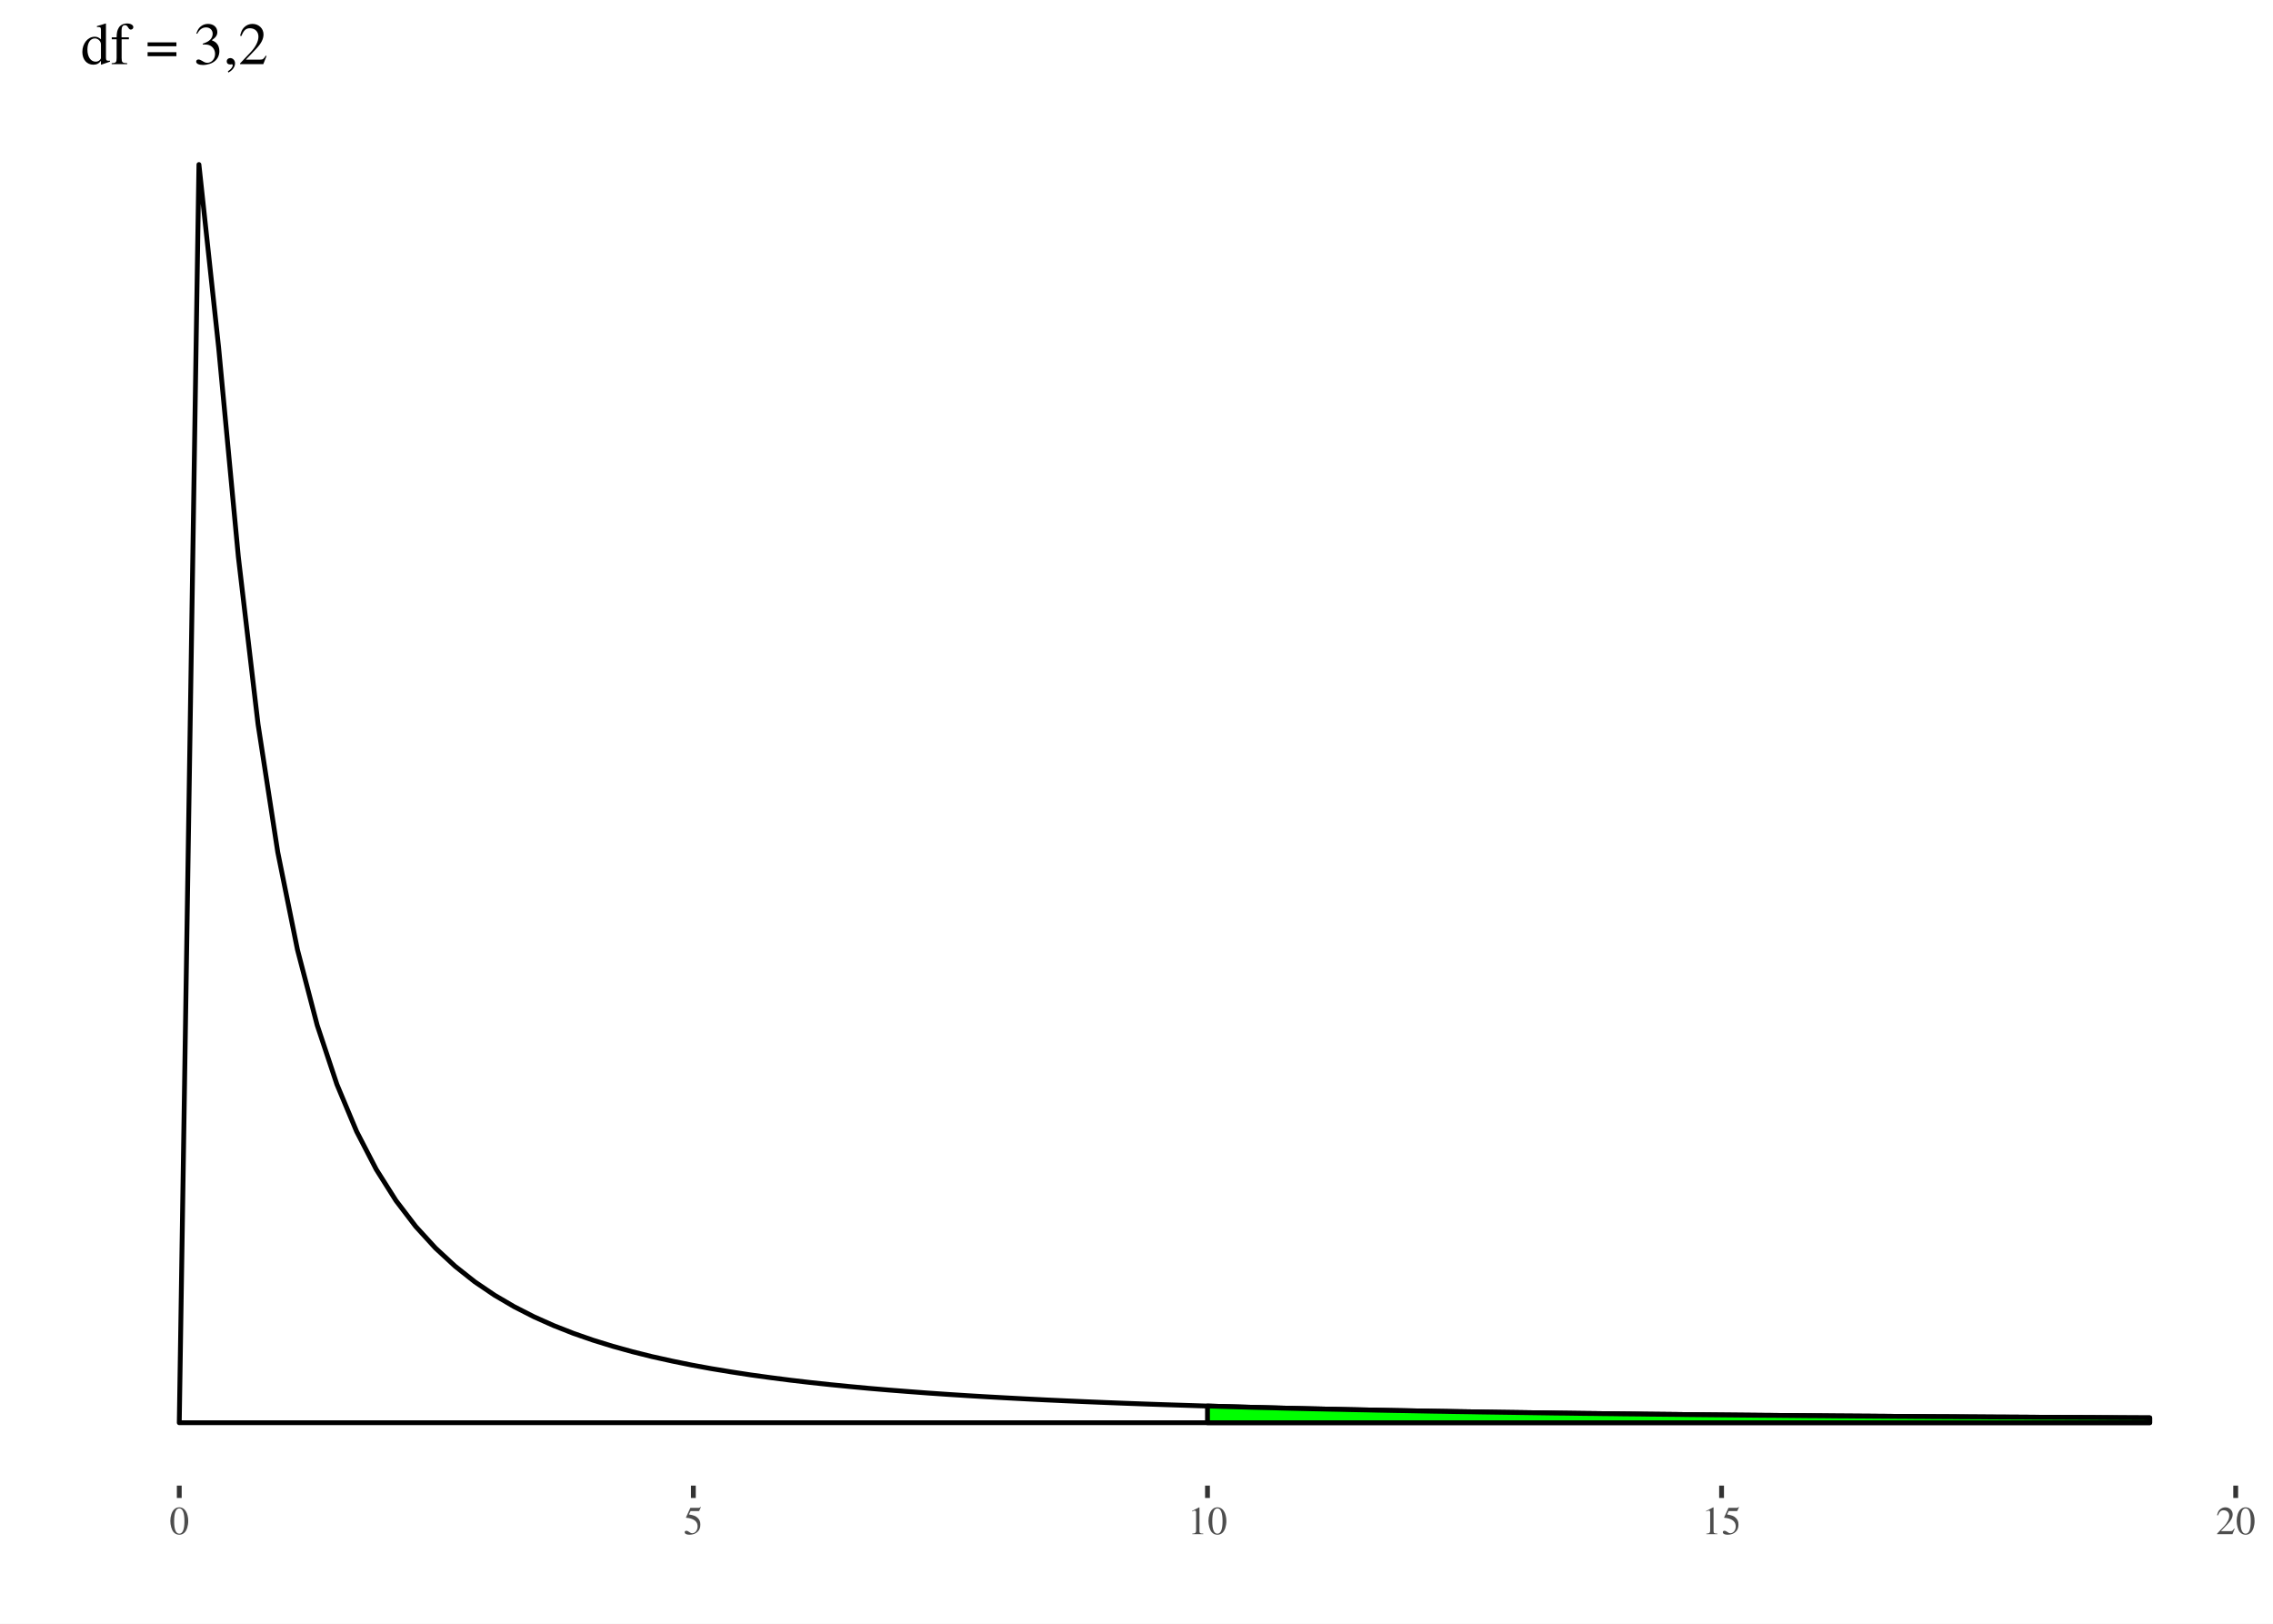
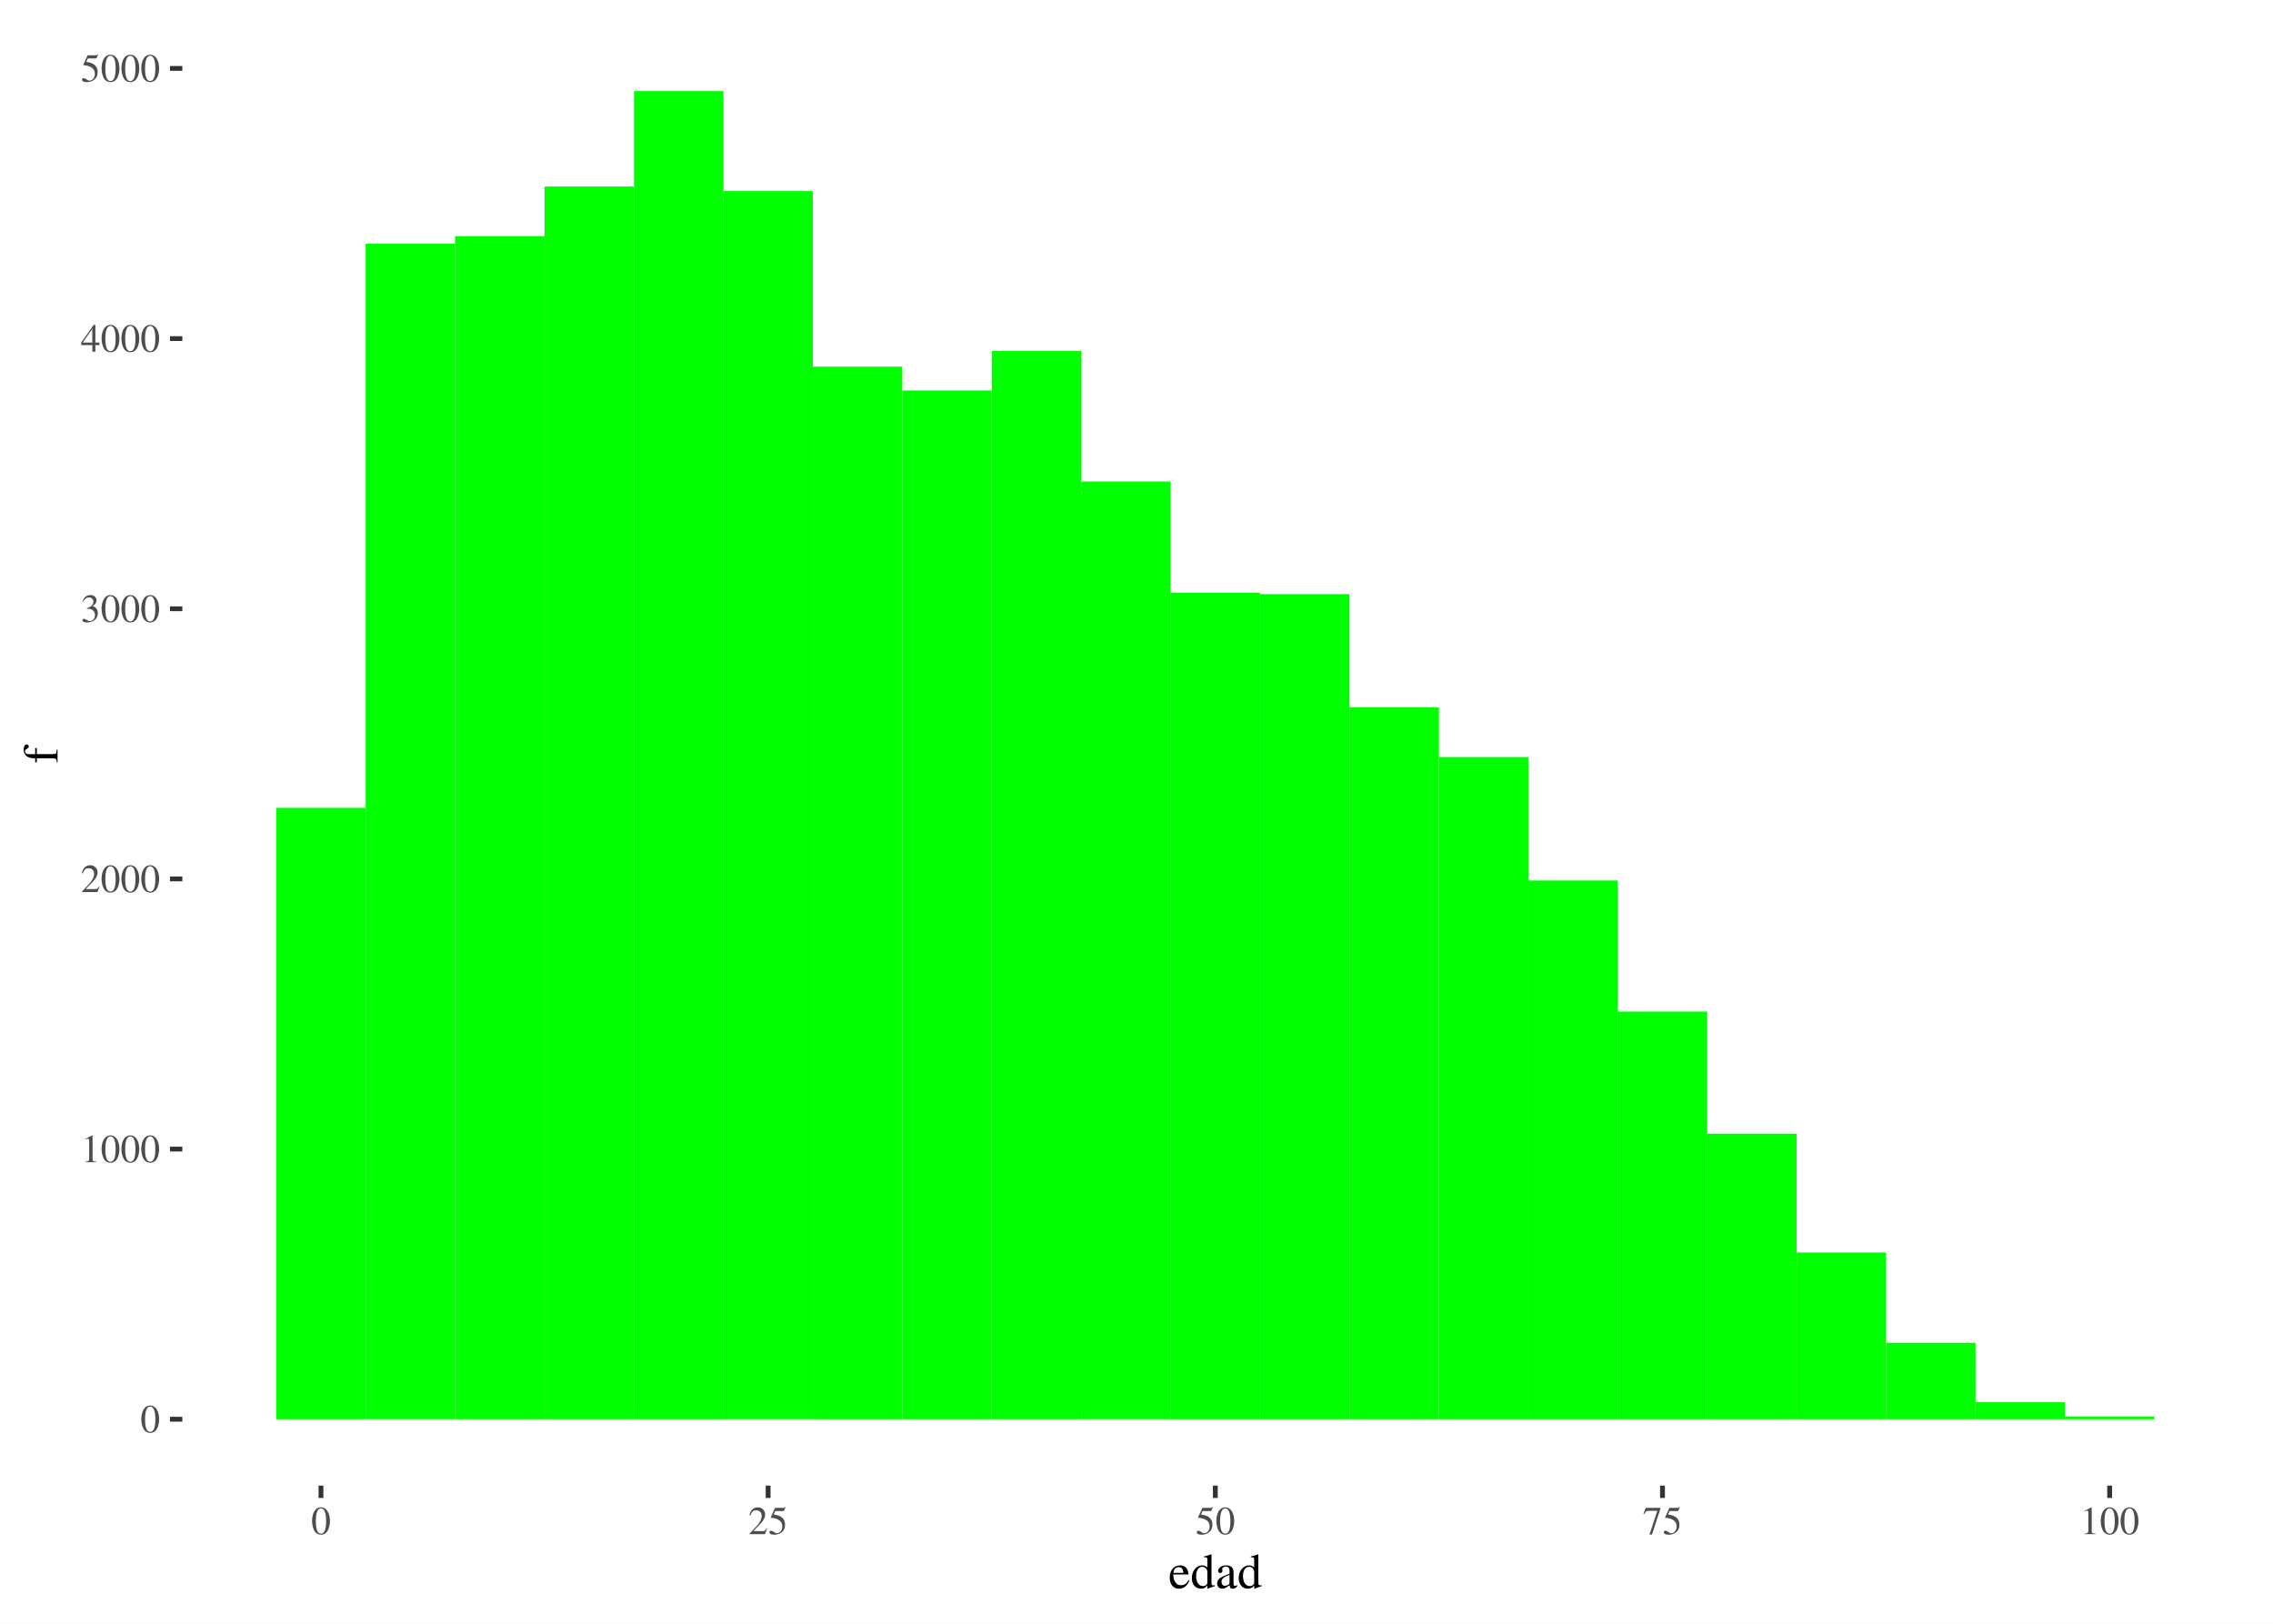
<svg xmlns="http://www.w3.org/2000/svg" viewBox="0 0 504.00 360.00">
  <defs>
    <style type="text/css">
    line, polyline, polygon, path, rect, circle {
      fill: none;
      stroke: #000000;
      stroke-linecap: round;
      stroke-linejoin: round;
      stroke-miterlimit: 10.00;
    }
  </style>
  </defs>
  <rect width="100%" height="100%" style="stroke: none; fill: #FFFFFF;" />
  <defs>
-     <clipPath id="cpMTcuOTB8NDk4LjUyfDMyOS4zOHwyMi41Mw==">
-       <rect x="17.90" y="22.53" width="480.62" height="306.85" />
+     <clipPath id="cpNDAuNDN8NDk4LjUyfDMyOS4zOHw1LjQ4">
+       <rect x="40.43" y="5.48" width="458.09" height="323.90" />
    </clipPath>
  </defs>
-   <polygon points="39.75,315.43 44.11,36.48 48.48,77.07 52.85,123.45 57.22,160.60 61.59,188.94 65.96,210.57 70.33,227.29 74.70,240.41 79.07,250.85 83.44,259.29 87.81,266.20 92.18,271.92 96.55,276.70 100.92,280.74 105.28,284.19 109.65,287.15 114.02,289.71 118.39,291.94 122.76,293.89 127.13,295.61 131.50,297.13 135.87,298.48 140.24,299.69 144.61,300.78 148.98,301.75 153.35,302.64 157.72,303.44 162.09,304.16 166.45,304.83 170.82,305.43 175.19,305.99 179.56,306.50 183.93,306.97 188.30,307.40 192.67,307.81 197.04,308.18 201.41,308.52 205.78,308.85 210.15,309.15 214.52,309.43 218.89,309.69 223.26,309.93 227.62,310.16 231.99,310.38 236.36,310.58 240.73,310.77 245.10,310.95 249.47,311.12 253.84,311.28 258.21,311.43 262.58,311.57 266.95,311.71 271.32,311.84 275.69,311.96 280.06,312.08 284.43,312.19 288.79,312.29 293.16,312.39 297.53,312.49 301.90,312.58 306.27,312.66 310.64,312.75 315.01,312.83 319.38,312.90 323.75,312.97 328.12,313.04 332.49,313.11 336.86,313.17 341.23,313.23 345.60,313.29 349.96,313.35 354.33,313.40 358.70,313.46 363.07,313.51 367.44,313.55 371.81,313.60 376.18,313.65 380.55,313.69 384.92,313.73 389.29,313.77 393.66,313.81 398.03,313.85 402.40,313.88 406.77,313.92 411.13,313.95 415.50,313.98 419.87,314.02 424.24,314.05 428.61,314.08 432.98,314.10 437.35,314.13 441.72,314.16 446.09,314.18 450.46,314.21 454.83,314.23 459.20,314.26 463.57,314.28 467.94,314.30 472.30,314.33 476.67,314.35 476.67,315.43 472.30,315.43 467.94,315.43 463.57,315.43 459.20,315.43 454.83,315.43 450.46,315.43 446.09,315.43 441.72,315.43 437.35,315.43 432.98,315.43 428.61,315.43 424.24,315.43 419.87,315.43 415.50,315.43 411.13,315.43 406.77,315.43 402.40,315.43 398.03,315.43 393.66,315.43 389.29,315.43 384.92,315.43 380.55,315.43 376.18,315.43 371.81,315.43 367.44,315.43 363.07,315.43 358.70,315.43 354.33,315.43 349.96,315.43 345.60,315.43 341.23,315.43 336.86,315.43 332.49,315.43 328.12,315.43 323.75,315.43 319.38,315.43 315.01,315.43 310.64,315.43 306.27,315.43 301.90,315.43 297.53,315.43 293.16,315.43 288.79,315.43 284.43,315.43 280.06,315.43 275.69,315.43 271.32,315.43 266.95,315.43 262.58,315.43 258.21,315.43 253.84,315.43 249.47,315.43 245.10,315.43 240.73,315.43 236.36,315.43 231.99,315.43 227.62,315.43 223.26,315.43 218.89,315.43 214.52,315.43 210.15,315.43 205.78,315.43 201.41,315.43 197.04,315.43 192.67,315.43 188.30,315.43 183.93,315.43 179.56,315.43 175.19,315.43 170.82,315.43 166.45,315.43 162.09,315.43 157.72,315.43 153.35,315.43 148.98,315.43 144.61,315.43 140.24,315.43 135.87,315.43 131.50,315.43 127.13,315.43 122.76,315.43 118.39,315.43 114.02,315.43 109.65,315.43 105.28,315.43 100.92,315.43 96.55,315.43 92.18,315.43 87.81,315.43 83.44,315.43 79.07,315.43 74.70,315.43 70.33,315.43 65.96,315.43 61.59,315.43 57.22,315.43 52.85,315.43 48.48,315.43 44.11,315.43 39.75,315.43 " style="stroke-width: 1.07; fill: #FFFFFF;" clip-path="url(#cpMTcuOTB8NDk4LjUyfDMyOS4zOHwyMi41Mw==)" />
-   <polygon points="267.74,311.73 269.83,311.79 271.92,311.85 274.00,311.91 276.09,311.97 278.18,312.03 280.27,312.08 282.36,312.13 284.45,312.19 286.54,312.24 288.63,312.29 290.72,312.34 292.81,312.38 294.90,312.43 296.99,312.47 299.08,312.52 301.17,312.56 303.26,312.60 305.35,312.65 307.43,312.69 309.52,312.73 311.61,312.76 313.70,312.80 315.79,312.84 317.88,312.88 319.97,312.91 322.06,312.95 324.15,312.98 326.24,313.01 328.33,313.05 330.42,313.08 332.51,313.11 334.60,313.14 336.69,313.17 338.78,313.20 340.86,313.23 342.95,313.26 345.04,313.29 347.13,313.31 349.22,313.34 351.31,313.37 353.40,313.39 355.49,313.42 357.58,313.44 359.67,313.47 361.76,313.49 363.85,313.51 365.94,313.54 368.03,313.56 370.12,313.58 372.21,313.60 374.29,313.63 376.38,313.65 378.47,313.67 380.56,313.69 382.65,313.71 384.74,313.73 386.83,313.75 388.92,313.77 391.01,313.79 393.10,313.80 395.19,313.82 397.28,313.84 399.37,313.86 401.46,313.88 403.55,313.89 405.64,313.91 407.72,313.93 409.81,313.94 411.90,313.96 413.99,313.97 416.08,313.99 418.17,314.00 420.26,314.02 422.35,314.03 424.44,314.05 426.53,314.06 428.62,314.08 430.71,314.09 432.80,314.10 434.89,314.12 436.98,314.13 439.07,314.14 441.15,314.16 443.24,314.17 445.33,314.18 447.42,314.19 449.51,314.20 451.60,314.22 453.69,314.23 455.78,314.24 457.87,314.25 459.96,314.26 462.05,314.27 464.14,314.28 466.23,314.30 468.32,314.31 470.41,314.32 472.50,314.33 474.58,314.34 476.67,314.35 476.67,315.43 474.58,315.43 472.50,315.43 470.41,315.43 468.32,315.43 466.23,315.43 464.14,315.43 462.05,315.43 459.96,315.43 457.87,315.43 455.78,315.43 453.69,315.43 451.60,315.43 449.51,315.43 447.42,315.43 445.33,315.43 443.24,315.43 441.15,315.43 439.07,315.43 436.98,315.43 434.89,315.43 432.80,315.43 430.71,315.43 428.62,315.43 426.53,315.43 424.44,315.43 422.35,315.43 420.26,315.43 418.17,315.43 416.08,315.43 413.99,315.43 411.90,315.43 409.81,315.43 407.72,315.43 405.64,315.43 403.55,315.43 401.46,315.43 399.37,315.43 397.28,315.43 395.19,315.43 393.10,315.43 391.01,315.43 388.92,315.43 386.83,315.43 384.74,315.43 382.65,315.43 380.56,315.43 378.47,315.43 376.38,315.43 374.29,315.43 372.21,315.43 370.12,315.43 368.03,315.43 365.94,315.43 363.85,315.43 361.76,315.43 359.67,315.43 357.58,315.43 355.49,315.43 353.40,315.43 351.31,315.43 349.22,315.43 347.13,315.43 345.04,315.43 342.95,315.43 340.86,315.43 338.78,315.43 336.69,315.43 334.60,315.43 332.51,315.43 330.42,315.43 328.33,315.43 326.24,315.43 324.15,315.43 322.06,315.43 319.97,315.43 317.88,315.43 315.79,315.43 313.70,315.43 311.61,315.43 309.52,315.43 307.43,315.43 305.35,315.43 303.26,315.43 301.17,315.43 299.08,315.43 296.99,315.43 294.90,315.43 292.81,315.43 290.72,315.43 288.63,315.43 286.54,315.43 284.45,315.43 282.36,315.43 280.27,315.43 278.18,315.43 276.09,315.43 274.00,315.43 271.92,315.43 269.83,315.43 267.74,315.43 " style="stroke-width: 1.07; fill: #00FF00;" clip-path="url(#cpMTcuOTB8NDk4LjUyfDMyOS4zOHwyMi41Mw==)" />
+   <rect x="61.25" y="179.11" width="19.83" height="135.55" style="stroke-width: 1.07; stroke: none; stroke-linecap: square; stroke-linejoin: miter; fill: #00FF00;" clip-path="url(#cpNDAuNDN8NDk4LjUyfDMyOS4zOHw1LjQ4)" />
+   <rect x="81.08" y="54.04" width="19.83" height="260.61" style="stroke-width: 1.07; stroke: none; stroke-linecap: square; stroke-linejoin: miter; fill: #00FF00;" clip-path="url(#cpNDAuNDN8NDk4LjUyfDMyOS4zOHw1LjQ4)" />
+   <rect x="100.91" y="52.37" width="19.83" height="262.29" style="stroke-width: 1.07; stroke: none; stroke-linecap: square; stroke-linejoin: miter; fill: #00FF00;" clip-path="url(#cpNDAuNDN8NDk4LjUyfDMyOS4zOHw1LjQ4)" />
+   <rect x="120.75" y="41.35" width="19.83" height="273.31" style="stroke-width: 1.07; stroke: none; stroke-linecap: square; stroke-linejoin: miter; fill: #00FF00;" clip-path="url(#cpNDAuNDN8NDk4LjUyfDMyOS4zOHw1LjQ4)" />
+   <rect x="140.58" y="20.20" width="19.83" height="294.46" style="stroke-width: 1.07; stroke: none; stroke-linecap: square; stroke-linejoin: miter; fill: #00FF00;" clip-path="url(#cpNDAuNDN8NDk4LjUyfDMyOS4zOHw1LjQ4)" />
+   <rect x="160.41" y="42.36" width="19.83" height="272.29" style="stroke-width: 1.07; stroke: none; stroke-linecap: square; stroke-linejoin: miter; fill: #00FF00;" clip-path="url(#cpNDAuNDN8NDk4LjUyfDMyOS4zOHw1LjQ4)" />
+   <rect x="180.24" y="81.30" width="19.83" height="233.36" style="stroke-width: 1.07; stroke: none; stroke-linecap: square; stroke-linejoin: miter; fill: #00FF00;" clip-path="url(#cpNDAuNDN8NDk4LjUyfDMyOS4zOHw1LjQ4)" />
+   <rect x="200.07" y="86.57" width="19.83" height="228.09" style="stroke-width: 1.07; stroke: none; stroke-linecap: square; stroke-linejoin: miter; fill: #00FF00;" clip-path="url(#cpNDAuNDN8NDk4LjUyfDMyOS4zOHw1LjQ4)" />
+   <rect x="219.90" y="77.82" width="19.83" height="236.84" style="stroke-width: 1.07; stroke: none; stroke-linecap: square; stroke-linejoin: miter; fill: #00FF00;" clip-path="url(#cpNDAuNDN8NDk4LjUyfDMyOS4zOHw1LjQ4)" />
+   <rect x="239.73" y="106.75" width="19.83" height="207.90" style="stroke-width: 1.07; stroke: none; stroke-linecap: square; stroke-linejoin: miter; fill: #00FF00;" clip-path="url(#cpNDAuNDN8NDk4LjUyfDMyOS4zOHw1LjQ4)" />
+   <rect x="259.56" y="131.43" width="19.83" height="183.23" style="stroke-width: 1.07; stroke: none; stroke-linecap: square; stroke-linejoin: miter; fill: #00FF00;" clip-path="url(#cpNDAuNDN8NDk4LjUyfDMyOS4zOHw1LjQ4)" />
+   <rect x="279.39" y="131.73" width="19.83" height="182.93" style="stroke-width: 1.07; stroke: none; stroke-linecap: square; stroke-linejoin: miter; fill: #00FF00;" clip-path="url(#cpNDAuNDN8NDk4LjUyfDMyOS4zOHw1LjQ4)" />
+   <rect x="299.22" y="156.83" width="19.83" height="157.83" style="stroke-width: 1.07; stroke: none; stroke-linecap: square; stroke-linejoin: miter; fill: #00FF00;" clip-path="url(#cpNDAuNDN8NDk4LjUyfDMyOS4zOHw1LjQ4)" />
+   <rect x="319.05" y="167.85" width="19.83" height="146.81" style="stroke-width: 1.07; stroke: none; stroke-linecap: square; stroke-linejoin: miter; fill: #00FF00;" clip-path="url(#cpNDAuNDN8NDk4LjUyfDMyOS4zOHw1LjQ4)" />
+   <rect x="338.88" y="195.22" width="19.83" height="119.44" style="stroke-width: 1.07; stroke: none; stroke-linecap: square; stroke-linejoin: miter; fill: #00FF00;" clip-path="url(#cpNDAuNDN8NDk4LjUyfDMyOS4zOHw1LjQ4)" />
+   <rect x="358.71" y="224.27" width="19.83" height="90.39" style="stroke-width: 1.07; stroke: none; stroke-linecap: square; stroke-linejoin: miter; fill: #00FF00;" clip-path="url(#cpNDAuNDN8NDk4LjUyfDMyOS4zOHw1LjQ4)" />
+   <rect x="378.54" y="251.35" width="19.83" height="63.31" style="stroke-width: 1.07; stroke: none; stroke-linecap: square; stroke-linejoin: miter; fill: #00FF00;" clip-path="url(#cpNDAuNDN8NDk4LjUyfDMyOS4zOHw1LjQ4)" />
+   <rect x="398.38" y="277.70" width="19.83" height="36.96" style="stroke-width: 1.07; stroke: none; stroke-linecap: square; stroke-linejoin: miter; fill: #00FF00;" clip-path="url(#cpNDAuNDN8NDk4LjUyfDMyOS4zOHw1LjQ4)" />
+   <rect x="418.21" y="297.71" width="19.83" height="16.95" style="stroke-width: 1.07; stroke: none; stroke-linecap: square; stroke-linejoin: miter; fill: #00FF00;" clip-path="url(#cpNDAuNDN8NDk4LjUyfDMyOS4zOHw1LjQ4)" />
+   <rect x="438.04" y="310.89" width="19.83" height="3.77" style="stroke-width: 1.07; stroke: none; stroke-linecap: square; stroke-linejoin: miter; fill: #00FF00;" clip-path="url(#cpNDAuNDN8NDk4LjUyfDMyOS4zOHw1LjQ4)" />
+   <rect x="457.87" y="314.06" width="19.83" height="0.60" style="stroke-width: 1.07; stroke: none; stroke-linecap: square; stroke-linejoin: miter; fill: #00FF00;" clip-path="url(#cpNDAuNDN8NDk4LjUyfDMyOS4zOHw1LjQ4)" />
  <defs>
    <clipPath id="cpMC4wMHw1MDQuMDB8MzYwLjAwfDAuMDA=">
      <rect x="0.00" y="0.00" width="504.00" height="360.00" />
    </clipPath>
  </defs>
-   <polyline points="39.75,332.12 39.75,329.38 " style="stroke-width: 1.07; stroke: #333333; stroke-linecap: butt;" clip-path="url(#cpMC4wMHw1MDQuMDB8MzYwLjAwfDAuMDA=)" />
-   <polyline points="153.74,332.12 153.74,329.38 " style="stroke-width: 1.07; stroke: #333333; stroke-linecap: butt;" clip-path="url(#cpMC4wMHw1MDQuMDB8MzYwLjAwfDAuMDA=)" />
-   <polyline points="267.74,332.12 267.74,329.38 " style="stroke-width: 1.07; stroke: #333333; stroke-linecap: butt;" clip-path="url(#cpMC4wMHw1MDQuMDB8MzYwLjAwfDAuMDA=)" />
-   <polyline points="381.73,332.12 381.73,329.38 " style="stroke-width: 1.07; stroke: #333333; stroke-linecap: butt;" clip-path="url(#cpMC4wMHw1MDQuMDB8MzYwLjAwfDAuMDA=)" />
-   <polyline points="495.73,332.12 495.73,329.38 " style="stroke-width: 1.07; stroke: #333333; stroke-linecap: butt;" clip-path="url(#cpMC4wMHw1MDQuMDB8MzYwLjAwfDAuMDA=)" />
  <g clip-path="url(#cpMC4wMHw1MDQuMDB8MzYwLjAwfDAuMDA=)">
-     <text x="37.55" y="340.14" style="font-size: 8.80px; fill: #4D4D4D; font-family: TeX Gyre Termes;" textLength="4.40px" lengthAdjust="spacingAndGlyphs">0</text>
+     <text x="31.10" y="317.57" style="font-size: 8.80px; fill: #4D4D4D; font-family: TeX Gyre Termes;" textLength="4.40px" lengthAdjust="spacingAndGlyphs">0</text>
  </g>
  <g clip-path="url(#cpMC4wMHw1MDQuMDB8MzYwLjAwfDAuMDA=)">
-     <text x="151.54" y="340.14" style="font-size: 8.80px; fill: #4D4D4D; font-family: TeX Gyre Termes;" textLength="4.40px" lengthAdjust="spacingAndGlyphs">5</text>
+     <text x="17.90" y="257.67" style="font-size: 8.80px; fill: #4D4D4D; font-family: TeX Gyre Termes;" textLength="17.60px" lengthAdjust="spacingAndGlyphs">1000</text>
  </g>
  <g clip-path="url(#cpMC4wMHw1MDQuMDB8MzYwLjAwfDAuMDA=)">
-     <text x="263.34" y="340.14" style="font-size: 8.80px; fill: #4D4D4D; font-family: TeX Gyre Termes;" textLength="8.80px" lengthAdjust="spacingAndGlyphs">10</text>
+     <text x="17.90" y="197.78" style="font-size: 8.80px; fill: #4D4D4D; font-family: TeX Gyre Termes;" textLength="17.60px" lengthAdjust="spacingAndGlyphs">2000</text>
  </g>
  <g clip-path="url(#cpMC4wMHw1MDQuMDB8MzYwLjAwfDAuMDA=)">
-     <text x="377.33" y="340.14" style="font-size: 8.80px; fill: #4D4D4D; font-family: TeX Gyre Termes;" textLength="8.80px" lengthAdjust="spacingAndGlyphs">15</text>
+     <text x="17.90" y="137.88" style="font-size: 8.80px; fill: #4D4D4D; font-family: TeX Gyre Termes;" textLength="17.60px" lengthAdjust="spacingAndGlyphs">3000</text>
  </g>
  <g clip-path="url(#cpMC4wMHw1MDQuMDB8MzYwLjAwfDAuMDA=)">
-     <text x="491.33" y="340.14" style="font-size: 8.80px; fill: #4D4D4D; font-family: TeX Gyre Termes;" textLength="8.80px" lengthAdjust="spacingAndGlyphs">20</text>
+     <text x="17.90" y="77.98" style="font-size: 8.80px; fill: #4D4D4D; font-family: TeX Gyre Termes;" textLength="17.60px" lengthAdjust="spacingAndGlyphs">4000</text>
  </g>
  <g clip-path="url(#cpMC4wMHw1MDQuMDB8MzYwLjAwfDAuMDA=)">
-     <text x="17.90" y="14.22" style="font-size: 13.20px; font-family: TeX Gyre Termes;" textLength="41.54px" lengthAdjust="spacingAndGlyphs">df = 3,2</text>
+     <text x="17.90" y="18.08" style="font-size: 8.80px; fill: #4D4D4D; font-family: TeX Gyre Termes;" textLength="17.60px" lengthAdjust="spacingAndGlyphs">5000</text>
+   </g>
+   <polyline points="37.69,314.66 40.43,314.66 " style="stroke-width: 1.07; stroke: #333333; stroke-linecap: butt;" clip-path="url(#cpMC4wMHw1MDQuMDB8MzYwLjAwfDAuMDA=)" />
+   <polyline points="37.69,254.76 40.43,254.76 " style="stroke-width: 1.07; stroke: #333333; stroke-linecap: butt;" clip-path="url(#cpMC4wMHw1MDQuMDB8MzYwLjAwfDAuMDA=)" />
+   <polyline points="37.69,194.86 40.43,194.86 " style="stroke-width: 1.07; stroke: #333333; stroke-linecap: butt;" clip-path="url(#cpMC4wMHw1MDQuMDB8MzYwLjAwfDAuMDA=)" />
+   <polyline points="37.69,134.97 40.43,134.97 " style="stroke-width: 1.07; stroke: #333333; stroke-linecap: butt;" clip-path="url(#cpMC4wMHw1MDQuMDB8MzYwLjAwfDAuMDA=)" />
+   <polyline points="37.69,75.07 40.43,75.07 " style="stroke-width: 1.07; stroke: #333333; stroke-linecap: butt;" clip-path="url(#cpMC4wMHw1MDQuMDB8MzYwLjAwfDAuMDA=)" />
+   <polyline points="37.69,15.17 40.43,15.17 " style="stroke-width: 1.07; stroke: #333333; stroke-linecap: butt;" clip-path="url(#cpMC4wMHw1MDQuMDB8MzYwLjAwfDAuMDA=)" />
+   <polyline points="71.17,332.12 71.17,329.38 " style="stroke-width: 1.07; stroke: #333333; stroke-linecap: butt;" clip-path="url(#cpMC4wMHw1MDQuMDB8MzYwLjAwfDAuMDA=)" />
+   <polyline points="170.32,332.12 170.32,329.38 " style="stroke-width: 1.07; stroke: #333333; stroke-linecap: butt;" clip-path="url(#cpMC4wMHw1MDQuMDB8MzYwLjAwfDAuMDA=)" />
+   <polyline points="269.48,332.12 269.48,329.38 " style="stroke-width: 1.07; stroke: #333333; stroke-linecap: butt;" clip-path="url(#cpMC4wMHw1MDQuMDB8MzYwLjAwfDAuMDA=)" />
+   <polyline points="368.63,332.12 368.63,329.38 " style="stroke-width: 1.07; stroke: #333333; stroke-linecap: butt;" clip-path="url(#cpMC4wMHw1MDQuMDB8MzYwLjAwfDAuMDA=)" />
+   <polyline points="467.78,332.12 467.78,329.38 " style="stroke-width: 1.07; stroke: #333333; stroke-linecap: butt;" clip-path="url(#cpMC4wMHw1MDQuMDB8MzYwLjAwfDAuMDA=)" />
+   <g clip-path="url(#cpMC4wMHw1MDQuMDB8MzYwLjAwfDAuMDA=)">
+     <text x="68.97" y="340.14" style="font-size: 8.80px; fill: #4D4D4D; font-family: TeX Gyre Termes;" textLength="4.40px" lengthAdjust="spacingAndGlyphs">0</text>
+   </g>
+   <g clip-path="url(#cpMC4wMHw1MDQuMDB8MzYwLjAwfDAuMDA=)">
+     <text x="165.92" y="340.14" style="font-size: 8.80px; fill: #4D4D4D; font-family: TeX Gyre Termes;" textLength="8.80px" lengthAdjust="spacingAndGlyphs">25</text>
+   </g>
+   <g clip-path="url(#cpMC4wMHw1MDQuMDB8MzYwLjAwfDAuMDA=)">
+     <text x="265.08" y="340.14" style="font-size: 8.80px; fill: #4D4D4D; font-family: TeX Gyre Termes;" textLength="8.80px" lengthAdjust="spacingAndGlyphs">50</text>
+   </g>
+   <g clip-path="url(#cpMC4wMHw1MDQuMDB8MzYwLjAwfDAuMDA=)">
+     <text x="364.23" y="340.14" style="font-size: 8.80px; fill: #4D4D4D; font-family: TeX Gyre Termes;" textLength="8.80px" lengthAdjust="spacingAndGlyphs">75</text>
+   </g>
+   <g clip-path="url(#cpMC4wMHw1MDQuMDB8MzYwLjAwfDAuMDA=)">
+     <text x="461.18" y="340.14" style="font-size: 8.80px; fill: #4D4D4D; font-family: TeX Gyre Termes;" textLength="13.20px" lengthAdjust="spacingAndGlyphs">100</text>
+   </g>
+   <g clip-path="url(#cpMC4wMHw1MDQuMDB8MzYwLjAwfDAuMDA=)">
+     <text x="259.09" y="352.12" style="font-size: 11.00px; font-family: TeX Gyre Termes;" textLength="20.77px" lengthAdjust="spacingAndGlyphs">edad</text>
+   </g>
+   <g clip-path="url(#cpMC4wMHw1MDQuMDB8MzYwLjAwfDAuMDA=)">
+     <text transform="translate(12.76,169.26) rotate(-90)" style="font-size: 11.00px; font-family: TeX Gyre Termes;" textLength="3.66px" lengthAdjust="spacingAndGlyphs">f</text>
  </g>
</svg>
